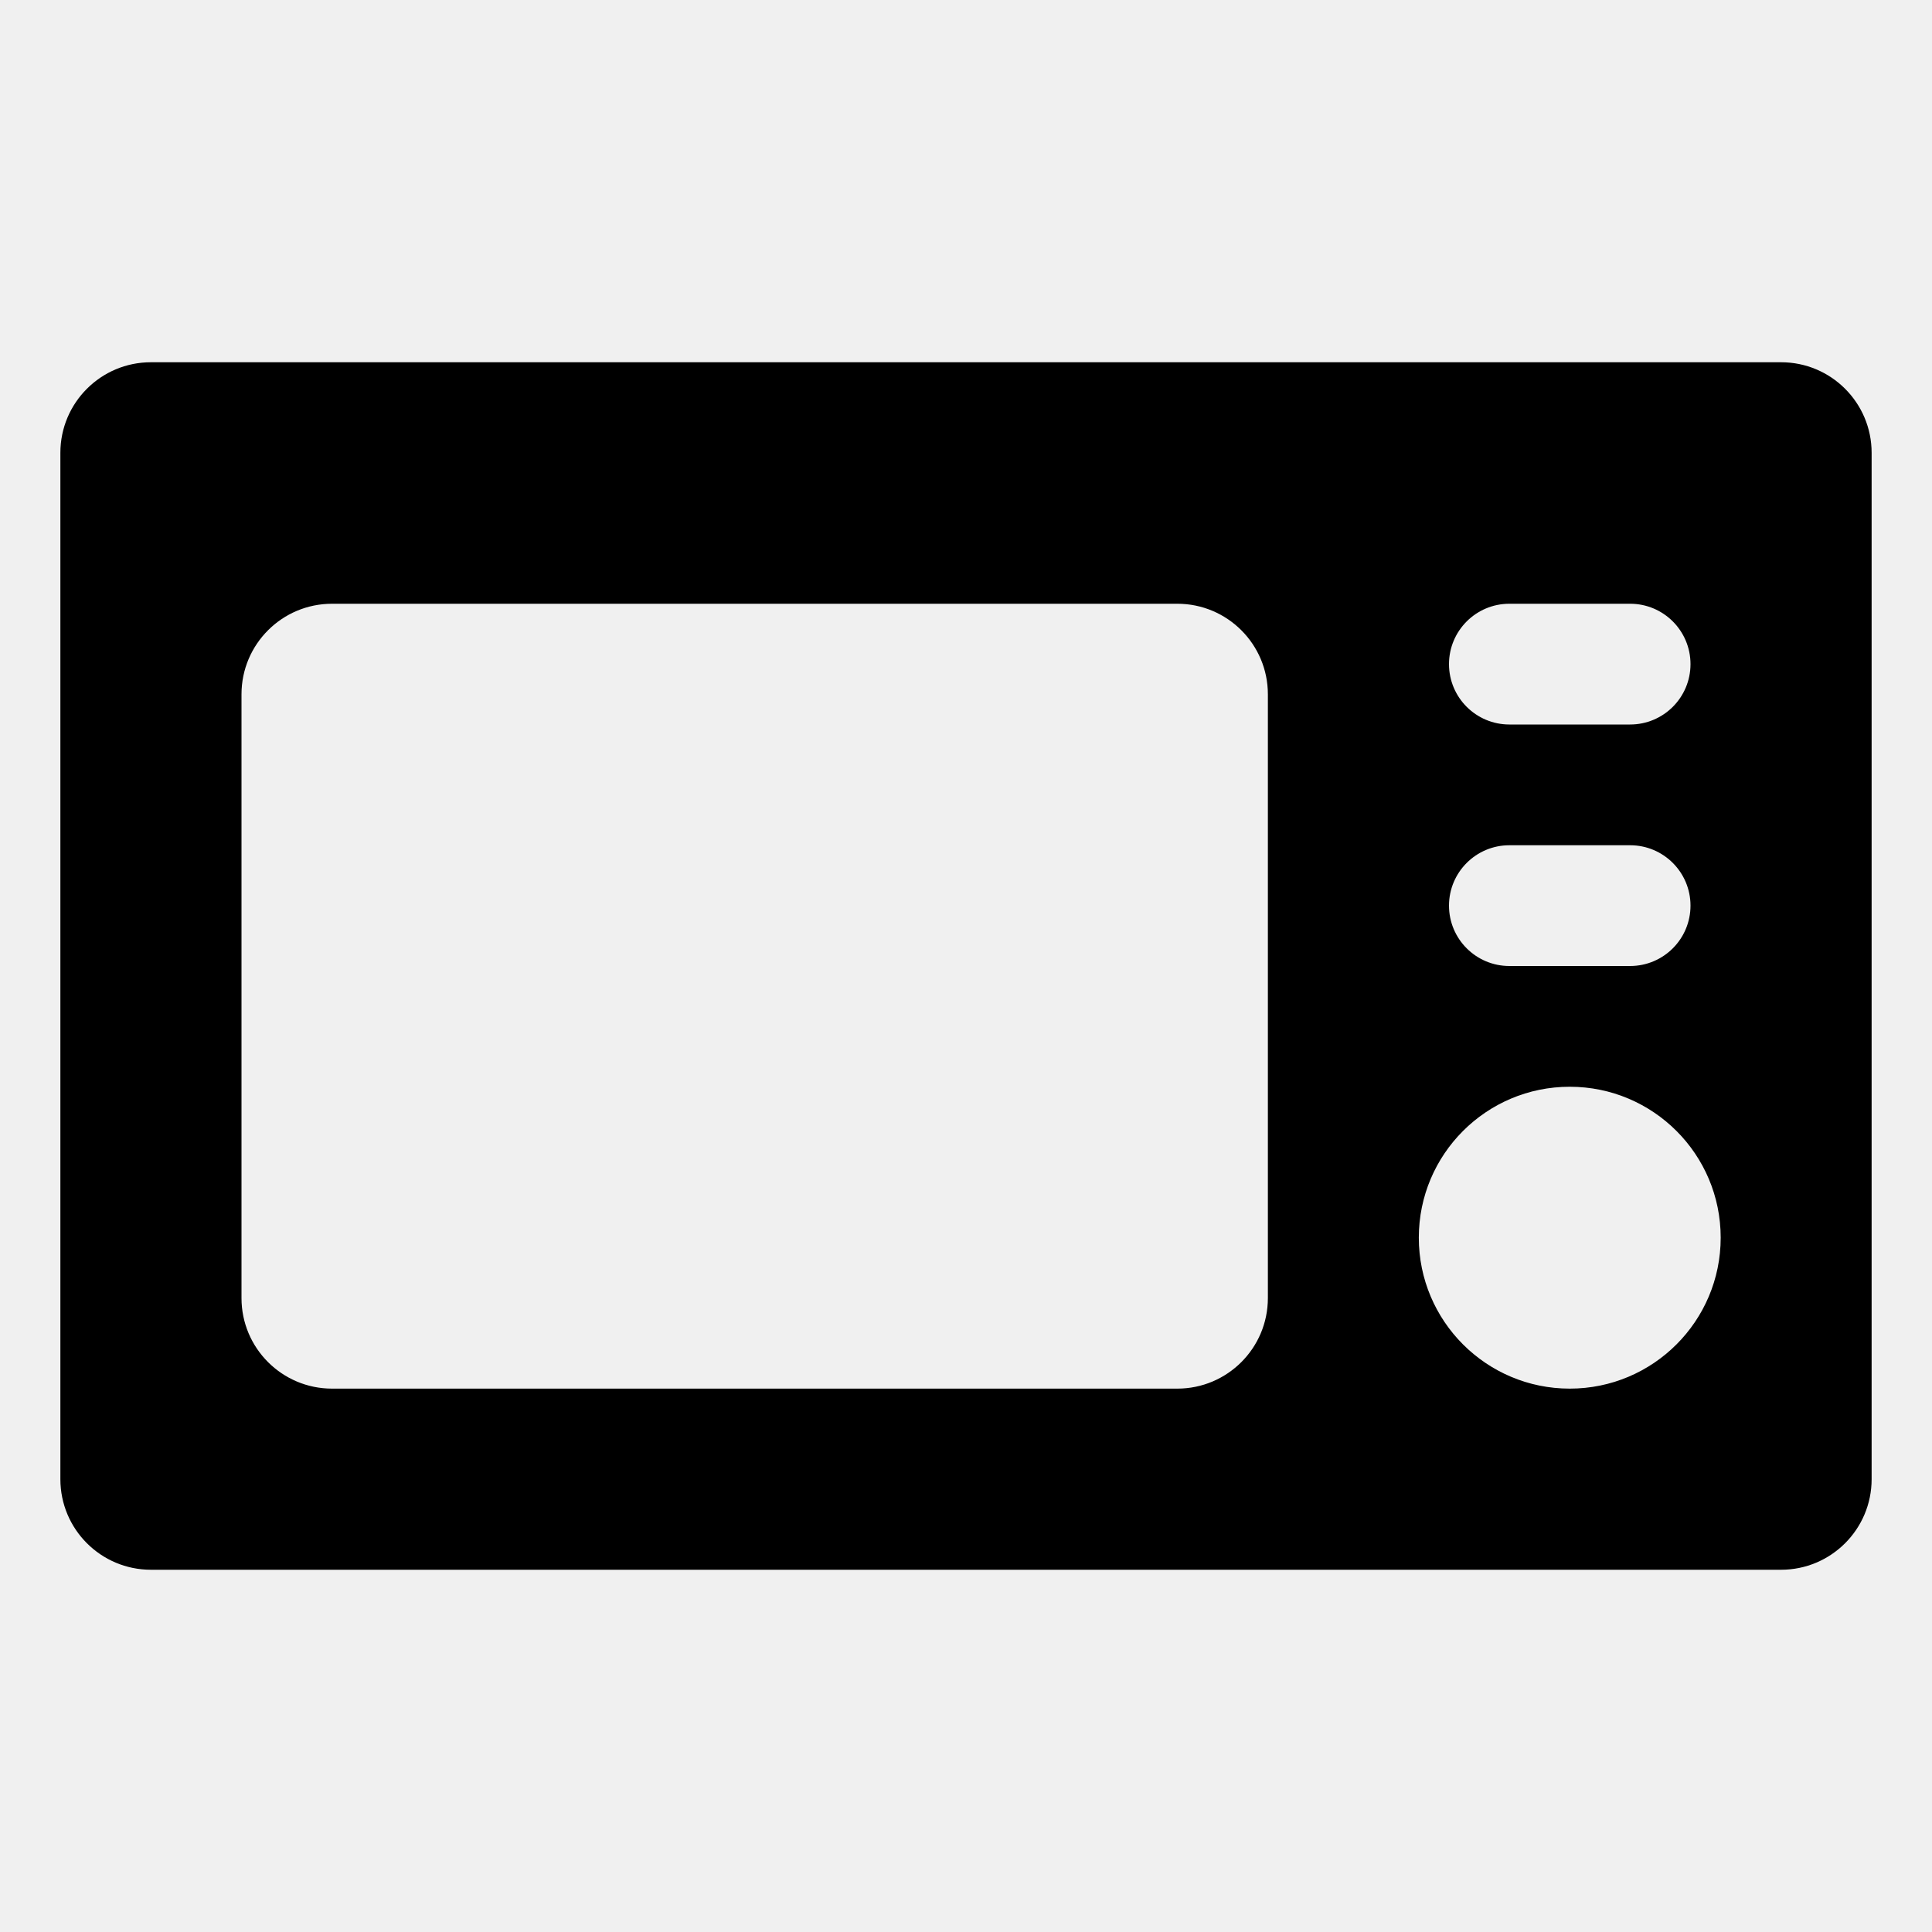
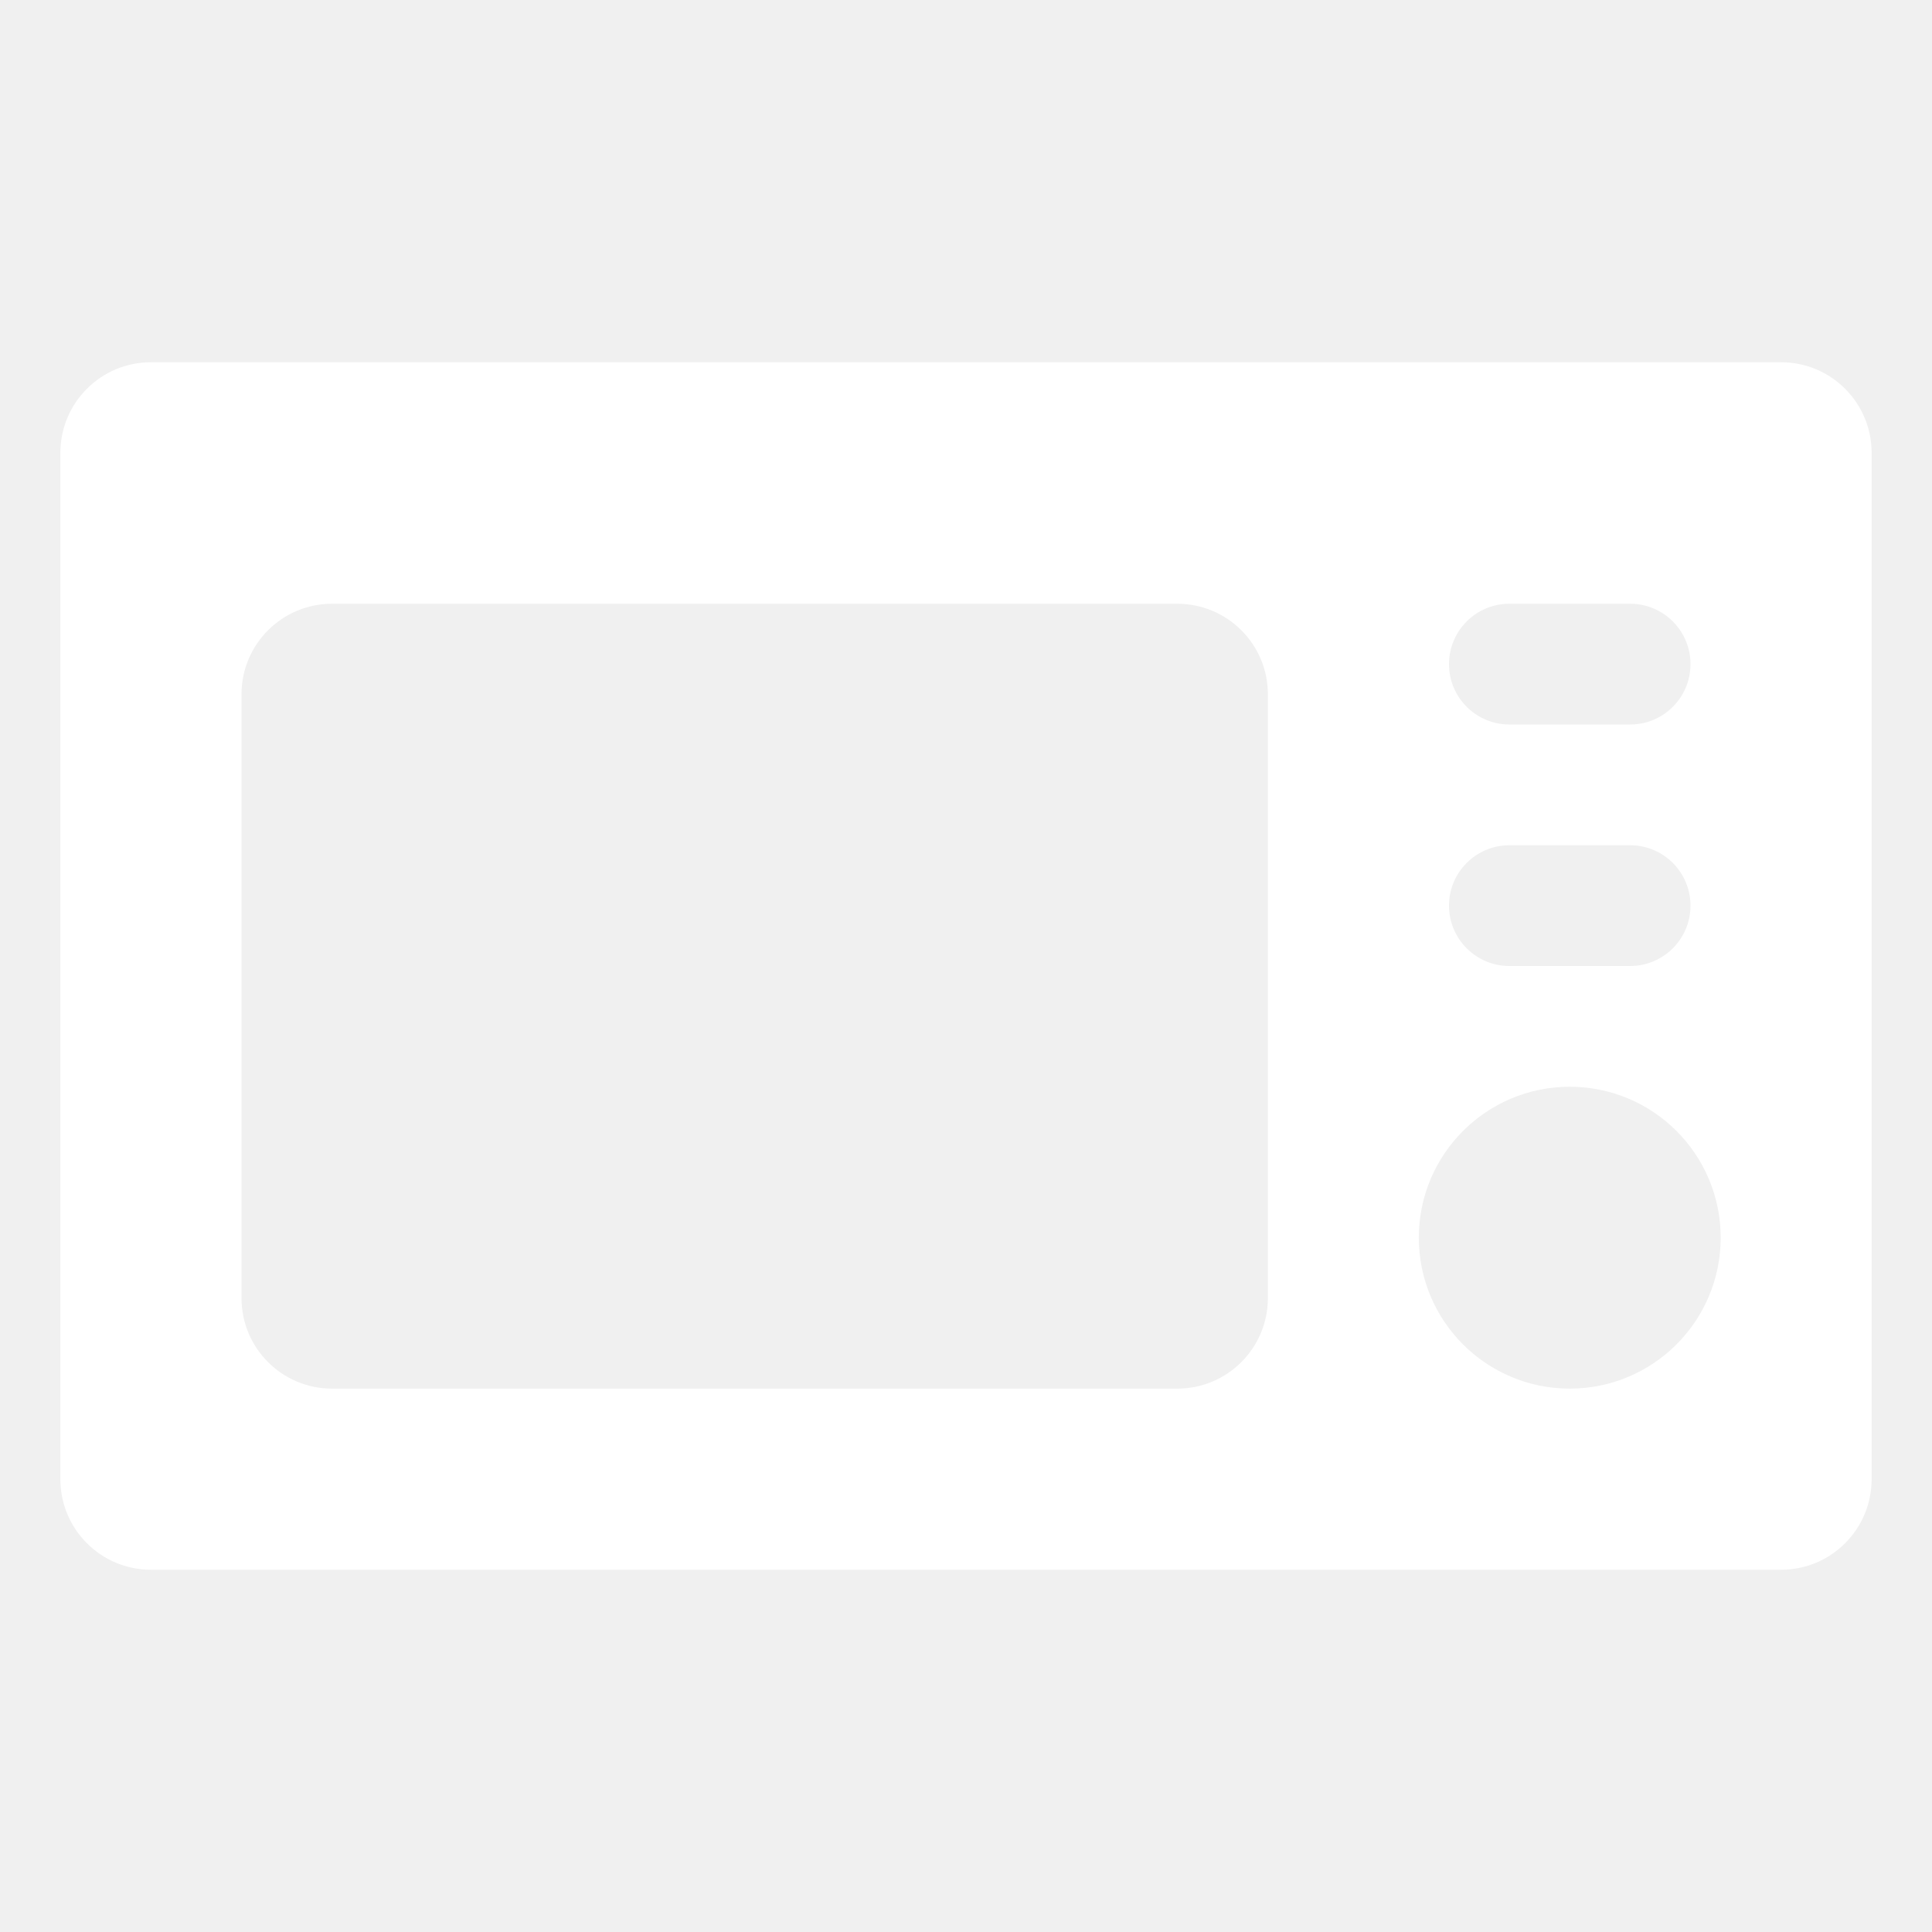
<svg xmlns="http://www.w3.org/2000/svg" viewBox="0 0 64 64" aria-labelledby="title" aria-describedby="desc" role="img">
-   <path data-name="layer1" d="M59 12H5a3 3 0 0 0-3 3v34a3 3 0 0 0 3 3h54a3 3 0 0 0 3-3V15a3 3 0 0 0-3-3zm-9 8h4a2 2 0 0 1 0 4h-4a2 2 0 0 1 0-4zm0 8h4a2 2 0 0 1 0 4h-4a2 2 0 0 1 0-4zm-8 15a3 3 0 0 1-3 3H11a3 3 0 0 1-3-3V23a3 3 0 0 1 3-3h28a3 3 0 0 1 3 3zm10 3a5 5 0 1 1 5-5 5 5 0 0 1-5 5z" fill="fff" />
+   <path data-name="layer1" d="M59 12H5a3 3 0 0 0-3 3v34a3 3 0 0 0 3 3h54a3 3 0 0 0 3-3V15a3 3 0 0 0-3-3zm-9 8h4a2 2 0 0 1 0 4h-4a2 2 0 0 1 0-4zm0 8h4a2 2 0 0 1 0 4h-4a2 2 0 0 1 0-4zm-8 15a3 3 0 0 1-3 3H11a3 3 0 0 1-3-3V23a3 3 0 0 1 3-3h28a3 3 0 0 1 3 3zm10 3a5 5 0 1 1 5-5 5 5 0 0 1-5 5z" fill="#FFF" />
</svg>
